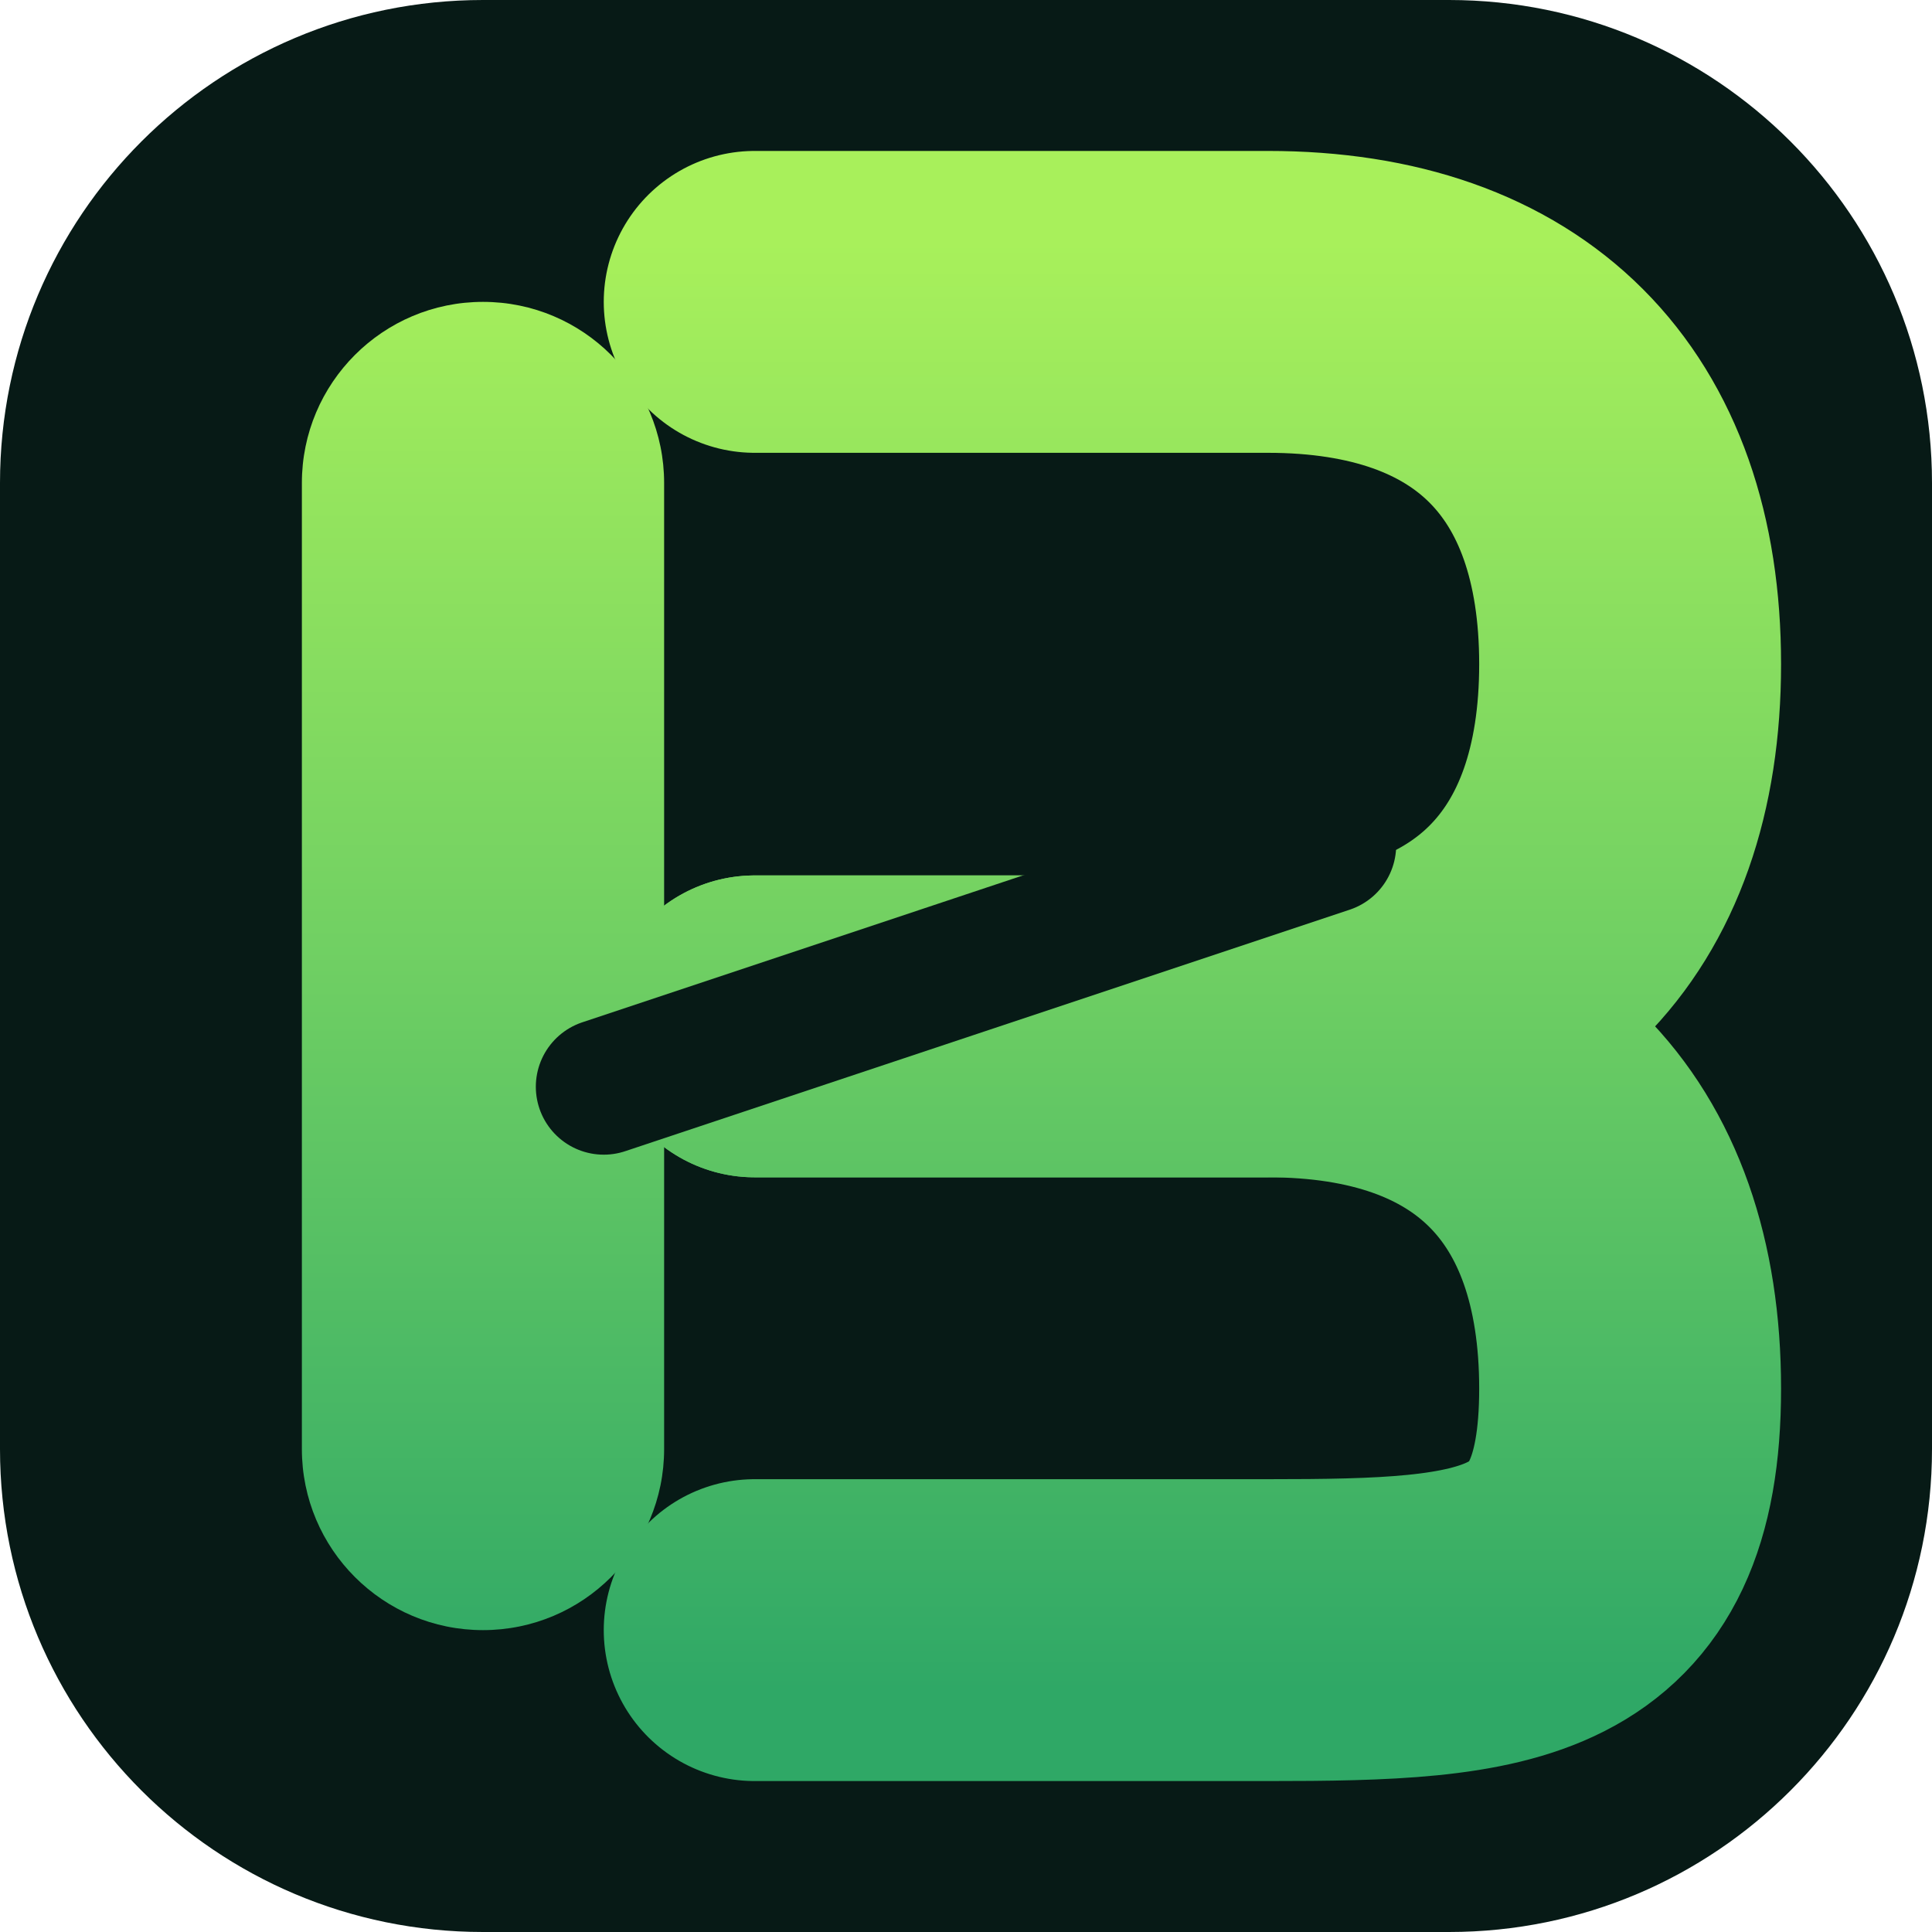
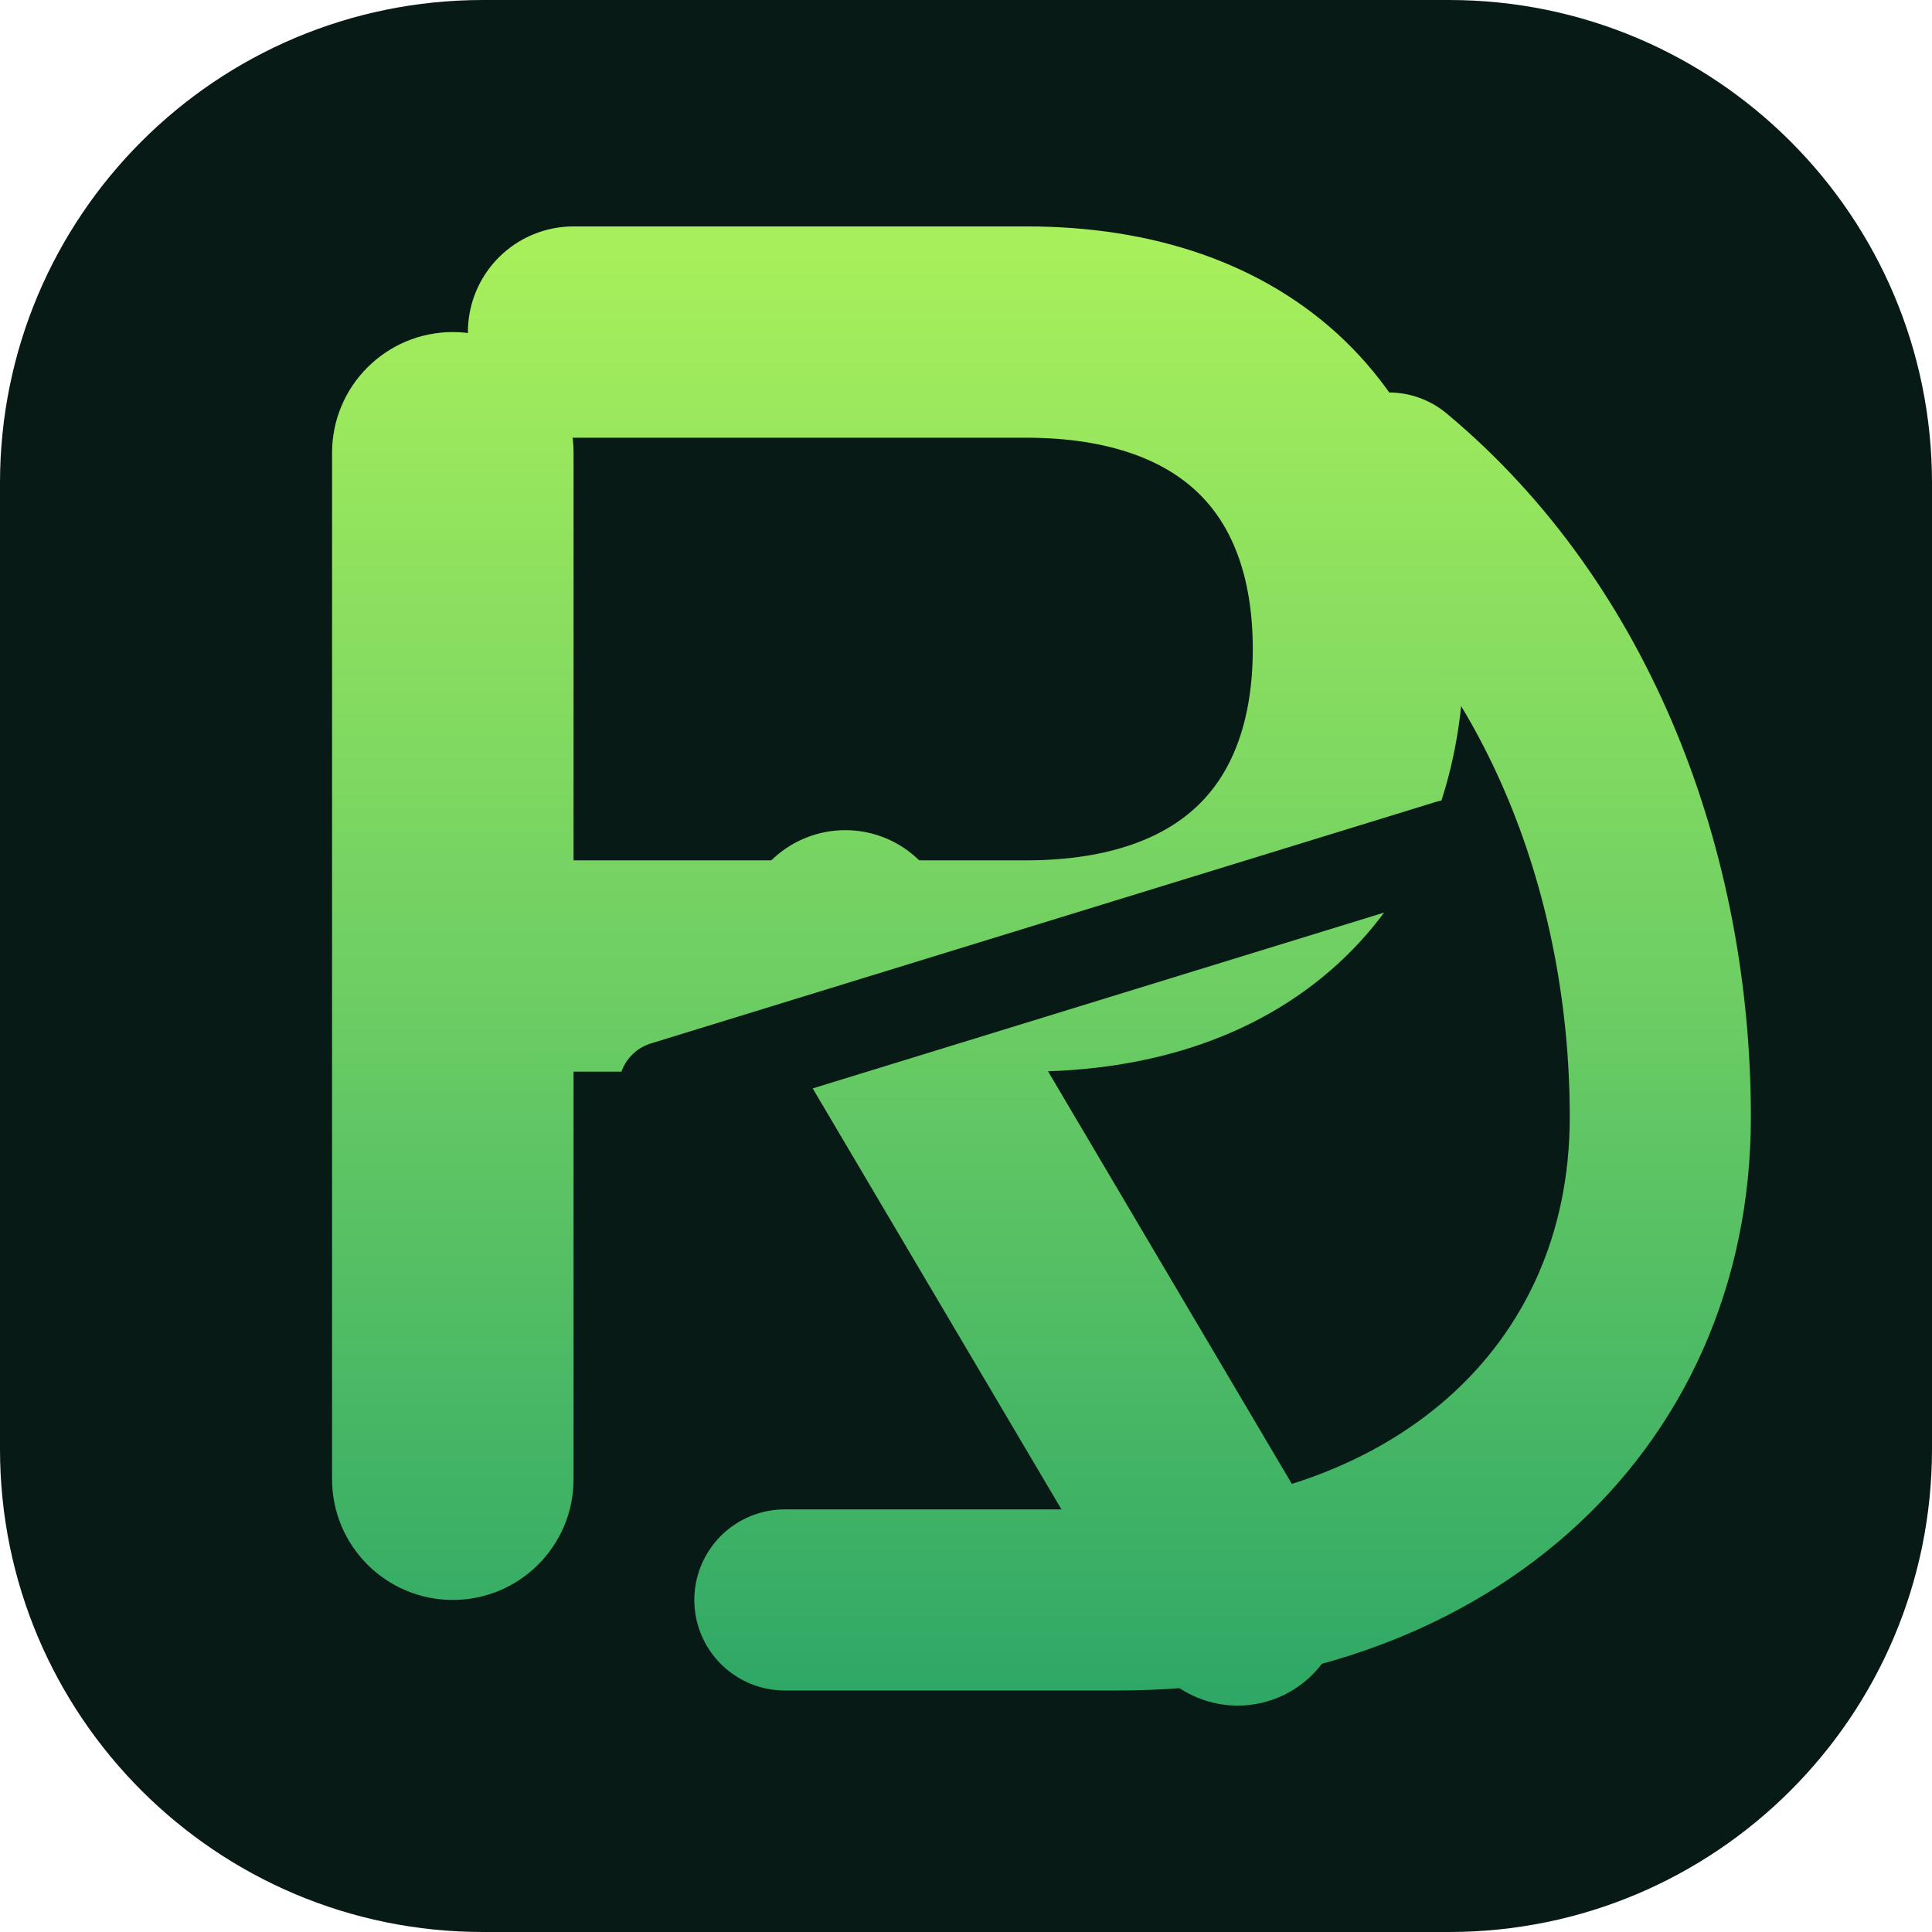
<svg xmlns="http://www.w3.org/2000/svg" viewBox="0 0 64 64" fill="none">
  <defs>
    <linearGradient id="rc-gradient-fav" x1="32" y1="8" x2="32" y2="56" gradientUnits="userSpaceOnUse">
      <stop offset="0%" stop-color="#A8F05B" />
      <stop offset="50%" stop-color="#6FCF63" />
      <stop offset="100%" stop-color="#2FA866" />
    </linearGradient>
  </defs>
  <rect width="64" height="64" rx="16" fill="#071A16" />
-   <rect x="10" y="10" width="12" height="44" rx="6" fill="url(#rc-gradient-fav)" />
-   <path d="M 25 10 H 42 C 49.7 10 54 14.3 54 22 C 54 29.7 49.7 34 42 34 H 25" fill="none" stroke="url(#rc-gradient-fav)" stroke-width="10" stroke-linecap="round" stroke-linejoin="round" />
-   <path d="M 25 34 H 42 C 49.7 34 54 38.3 54 46 C 54 53.7 49.7 54 42 54 H 25" fill="none" stroke="url(#rc-gradient-fav)" stroke-width="10" stroke-linecap="round" stroke-linejoin="round" />
-   <line x1="20" y1="36" x2="44" y2="28" stroke="#071A16" stroke-width="4.5" stroke-linecap="round" />
-   <path d="M 32 20 L 35 22.5 L 32 25" fill="none" stroke="#071A16" stroke-width="2" stroke-linecap="round" stroke-linejoin="round" />
-   <line x1="37" y1="25" x2="41" y2="25" stroke="#071A16" stroke-width="2" stroke-linecap="round" />
+   <rect x="11" y="11" width="8" height="42" rx="4" fill="url(#rc-gradient-fav)" />
+   <path d="M 19 11 H 34 C 41 11 45 15 45 21.5 C 45 28 41 32 34 32 H 19" fill="none" stroke="url(#rc-gradient-fav)" stroke-width="7" stroke-linecap="round" stroke-linejoin="round" />
+   <path d="M 28 31 L 41 53" fill="none" stroke="url(#rc-gradient-fav)" stroke-width="7" stroke-linecap="round" />
+   <path d="M 46 16 C 52 21 55 29 55 37 C 55 46.5 47.5 53 37 53 H 26" fill="none" stroke="url(#rc-gradient-fav)" stroke-width="6" stroke-linecap="round" />
+   <line x1="22" y1="36" x2="48" y2="28" stroke="#071A16" stroke-width="3" stroke-linecap="round" />
+   <path d="M 24 19 L 27 21.5 L 24 24" fill="none" stroke="#071A16" stroke-width="1.8" stroke-linecap="round" stroke-linejoin="round" />
+   <line x1="29" y1="24" x2="33" y2="24" stroke="#071A16" stroke-width="1.8" stroke-linecap="round" />
</svg>
